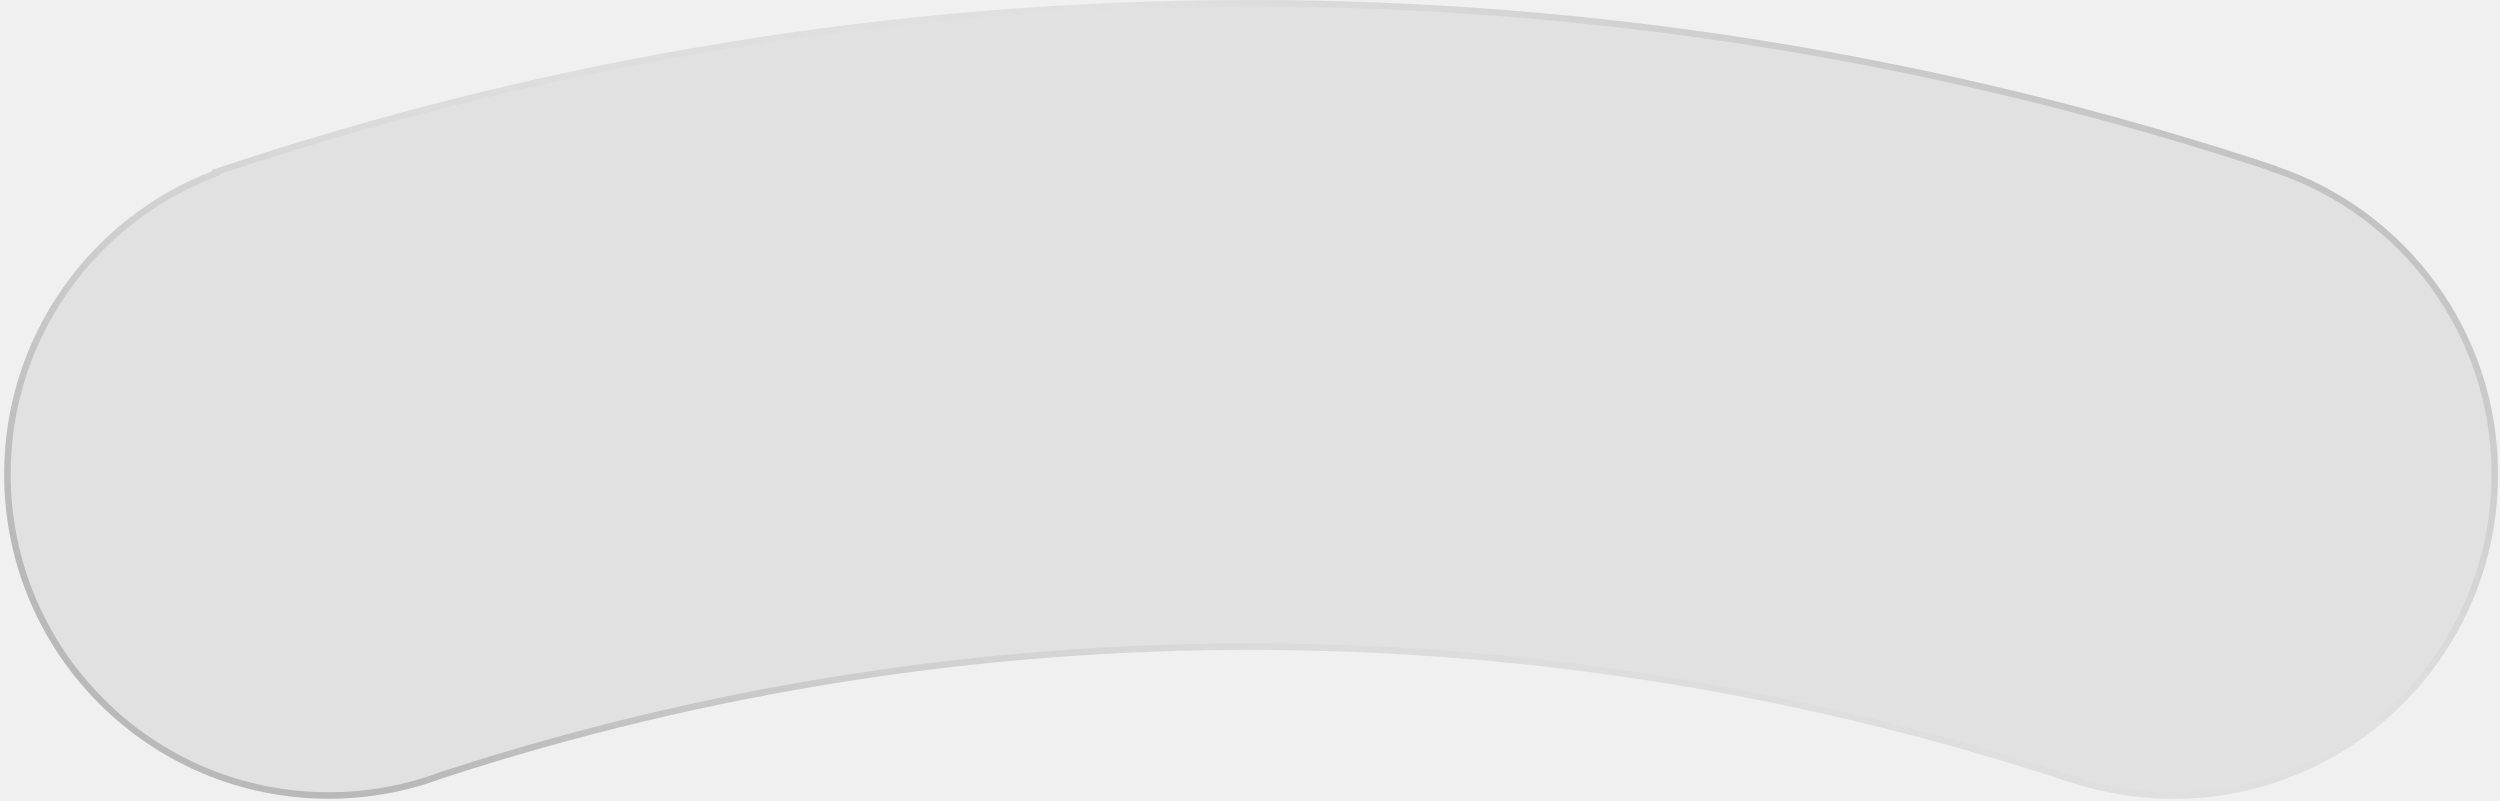
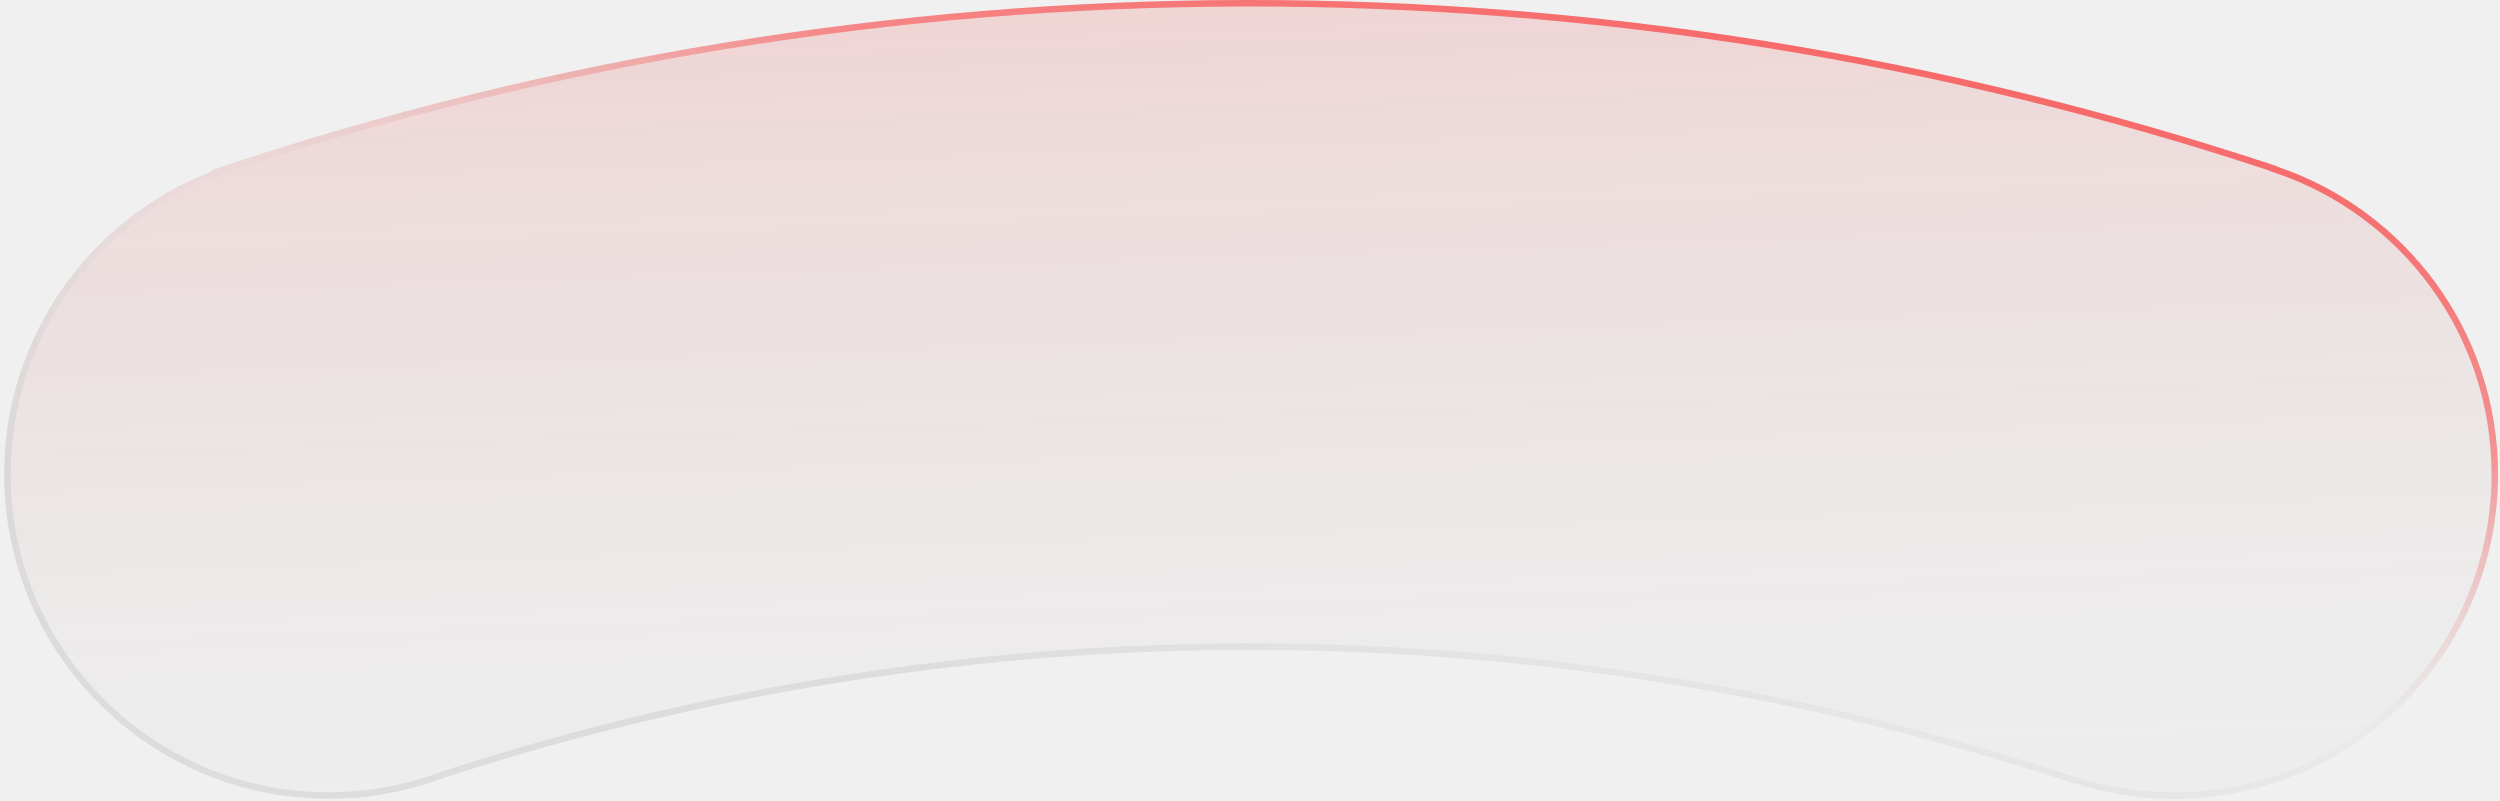
<svg xmlns="http://www.w3.org/2000/svg" width="384" height="123" viewBox="0 0 384 123" fill="none">
  <mask id="path-1-inside-1_398_12" fill="white">
    <path fill-rule="evenodd" clip-rule="evenodd" d="M349.765 25.542C246.762 -8.708 135.41 -8.508 32.531 26.112L32.592 26.296C13.902 33.487 0.638 51.613 0.638 72.837C0.638 100.368 22.956 122.687 50.488 122.687C56.674 122.687 62.597 121.56 68.063 119.501C149.369 93.017 237.06 93.265 318.267 120.268L318.283 120.221C323.181 121.83 328.414 122.7 333.85 122.7C361.381 122.7 383.7 100.381 383.7 72.85C383.7 50.878 369.485 32.226 349.749 25.589L349.765 25.542Z" />
  </mask>
-   <path fill-rule="evenodd" clip-rule="evenodd" d="M349.765 25.542C246.762 -8.708 135.41 -8.508 32.531 26.112L32.592 26.296C13.902 33.487 0.638 51.613 0.638 72.837C0.638 100.368 22.956 122.687 50.488 122.687C56.674 122.687 62.597 121.56 68.063 119.501C149.369 93.017 237.06 93.265 318.267 120.268L318.283 120.221C323.181 121.83 328.414 122.7 333.85 122.7C361.381 122.7 383.7 100.381 383.7 72.85C383.7 50.878 369.485 32.226 349.749 25.589L349.765 25.542Z" fill="#8D8D8D" fill-opacity="0.15" />
-   <path d="M32.531 26.112L32.212 25.165L31.264 25.483L31.583 26.431L32.531 26.112ZM349.765 25.542L350.714 25.858L351.029 24.909L350.081 24.593L349.765 25.542ZM32.592 26.296L32.951 27.229L33.846 26.885L33.54 25.977L32.592 26.296ZM68.063 119.501L67.753 118.55L67.732 118.557L67.71 118.565L68.063 119.501ZM318.267 120.268L317.952 121.216L318.901 121.532L319.216 120.583L318.267 120.268ZM318.283 120.221L318.595 119.271L317.648 118.96L317.334 119.906L318.283 120.221ZM349.749 25.589L348.801 25.274L348.486 26.219L349.431 26.537L349.749 25.589ZM32.849 27.06C135.523 -7.491 246.652 -7.691 349.45 26.491L350.081 24.593C246.871 -9.726 135.297 -9.525 32.212 25.165L32.849 27.06ZM33.54 25.977L33.478 25.793L31.583 26.431L31.644 26.614L33.54 25.977ZM1.638 72.837C1.638 52.04 14.634 34.277 32.951 27.229L32.233 25.362C13.169 32.697 -0.362 51.186 -0.362 72.837H1.638ZM50.488 121.687C23.509 121.687 1.638 99.816 1.638 72.837H-0.362C-0.362 100.921 22.404 123.687 50.488 123.687V121.687ZM67.71 118.565C62.356 120.583 56.552 121.687 50.488 121.687V123.687C56.796 123.687 62.839 122.538 68.416 120.436L67.71 118.565ZM318.583 119.319C237.173 92.248 149.263 92 67.753 118.55L68.373 120.451C149.476 94.034 236.948 94.281 317.952 121.216L318.583 119.319ZM317.334 119.906L317.318 119.952L319.216 120.583L319.232 120.537L317.334 119.906ZM333.85 121.7C328.521 121.7 323.393 120.847 318.595 119.271L317.971 121.171C322.968 122.813 328.306 123.7 333.85 123.7V121.7ZM382.7 72.85C382.7 99.829 360.829 121.7 333.85 121.7V123.7C361.934 123.7 384.7 100.934 384.7 72.85H382.7ZM349.431 26.537C368.771 33.041 382.7 51.32 382.7 72.85H384.7C384.7 50.436 370.198 31.411 350.068 24.641L349.431 26.537ZM348.816 25.227L348.801 25.274L350.698 25.905L350.714 25.858L348.816 25.227Z" fill="url(#paint0_linear_398_12)" fill-opacity="0.6" mask="url(#path-1-inside-1_398_12)" />
+   <path fill-rule="evenodd" clip-rule="evenodd" d="M349.765 25.542C246.762 -8.708 135.41 -8.508 32.531 26.112L32.592 26.296C13.902 33.487 0.638 51.613 0.638 72.837C0.638 100.368 22.956 122.687 50.488 122.687C56.674 122.687 62.597 121.56 68.063 119.501C149.369 93.017 237.06 93.265 318.267 120.268L318.283 120.221C323.181 121.83 328.414 122.7 333.85 122.7C361.381 122.7 383.7 100.381 383.7 72.85C383.7 50.878 369.485 32.226 349.749 25.589L349.765 25.542Z" fill="url(#paint0_linear_398_12)" fill-opacity="0.15" />
+   <path d="M32.531 26.112L32.212 25.165L31.264 25.483L31.583 26.431L32.531 26.112ZM349.765 25.542L350.714 25.858L351.029 24.909L350.081 24.593L349.765 25.542ZM32.592 26.296L32.951 27.229L33.846 26.885L33.54 25.977L32.592 26.296ZM68.063 119.501L67.753 118.55L67.732 118.557L67.71 118.565L68.063 119.501ZM318.267 120.268L317.952 121.216L318.901 121.532L319.216 120.583L318.267 120.268ZM318.283 120.221L318.595 119.271L317.648 118.96L317.334 119.906L318.283 120.221ZM349.749 25.589L348.801 25.274L348.486 26.219L349.431 26.537L349.749 25.589ZM32.849 27.06C135.523 -7.491 246.652 -7.691 349.45 26.491L350.081 24.593C246.871 -9.726 135.297 -9.525 32.212 25.165L32.849 27.06ZM33.54 25.977L33.478 25.793L31.583 26.431L31.644 26.614L33.54 25.977ZM1.638 72.837C1.638 52.04 14.634 34.277 32.951 27.229L32.233 25.362C13.169 32.697 -0.362 51.186 -0.362 72.837H1.638ZM50.488 121.687C23.509 121.687 1.638 99.816 1.638 72.837H-0.362C-0.362 100.921 22.404 123.687 50.488 123.687V121.687ZM67.71 118.565C62.356 120.583 56.552 121.687 50.488 121.687V123.687C56.796 123.687 62.839 122.538 68.416 120.436L67.71 118.565ZM318.583 119.319C237.173 92.248 149.263 92 67.753 118.55L68.373 120.451C149.476 94.034 236.948 94.281 317.952 121.216L318.583 119.319ZM317.334 119.906L317.318 119.952L319.216 120.583L319.232 120.537L317.334 119.906ZM333.85 121.7C328.521 121.7 323.393 120.847 318.595 119.271L317.971 121.171C322.968 122.813 328.306 123.7 333.85 123.7V121.7ZM382.7 72.85C382.7 99.829 360.829 121.7 333.85 121.7V123.7C361.934 123.7 384.7 100.934 384.7 72.85H382.7ZM349.431 26.537C368.771 33.041 382.7 51.32 382.7 72.85H384.7C384.7 50.436 370.198 31.411 350.068 24.641L349.431 26.537ZM348.816 25.227L348.801 25.274L350.698 25.905L350.714 25.858L348.816 25.227Z" fill="url(#paint1_linear_398_12)" fill-opacity="0.6" mask="url(#path-1-inside-1_398_12)" />
  <defs>
-     <linearGradient id="paint0_linear_398_12" x1="183" y1="189" x2="306.5" y2="-23" gradientUnits="userSpaceOnUse">
-       <stop stop-color="#8E8E8E" stop-opacity="0.8" />
-       <stop offset="0.335" stop-color="#919191" stop-opacity="0.126" />
-       <stop offset="0.645" stop-color="#919191" stop-opacity="0" />
-       <stop offset="1" stop-color="#8F8F8F" stop-opacity="0.8" />
+     <linearGradient id="paint0_linear_398_12" x1="196.5" y1="-20" x2="201" y2="117.5" gradientUnits="userSpaceOnUse">
+       <stop stop-color="#FF0707" />
+       <stop offset="1" stop-color="#8D8D8D" stop-opacity="0.16" />
+     </linearGradient>
+     <linearGradient id="paint1_linear_398_12" x1="186.5" y1="118.5" x2="223.5" y2="-25" gradientUnits="userSpaceOnUse">
+       <stop stop-color="#CBCBCB" stop-opacity="0.8" />
+       <stop offset="0.335" stop-color="#CBCBCB" stop-opacity="0.126" />
+       <stop offset="0.645" stop-color="#FF0000" stop-opacity="0.6" />
+       <stop offset="1" stop-color="#FF0707" />
    </linearGradient>
  </defs>
</svg>
